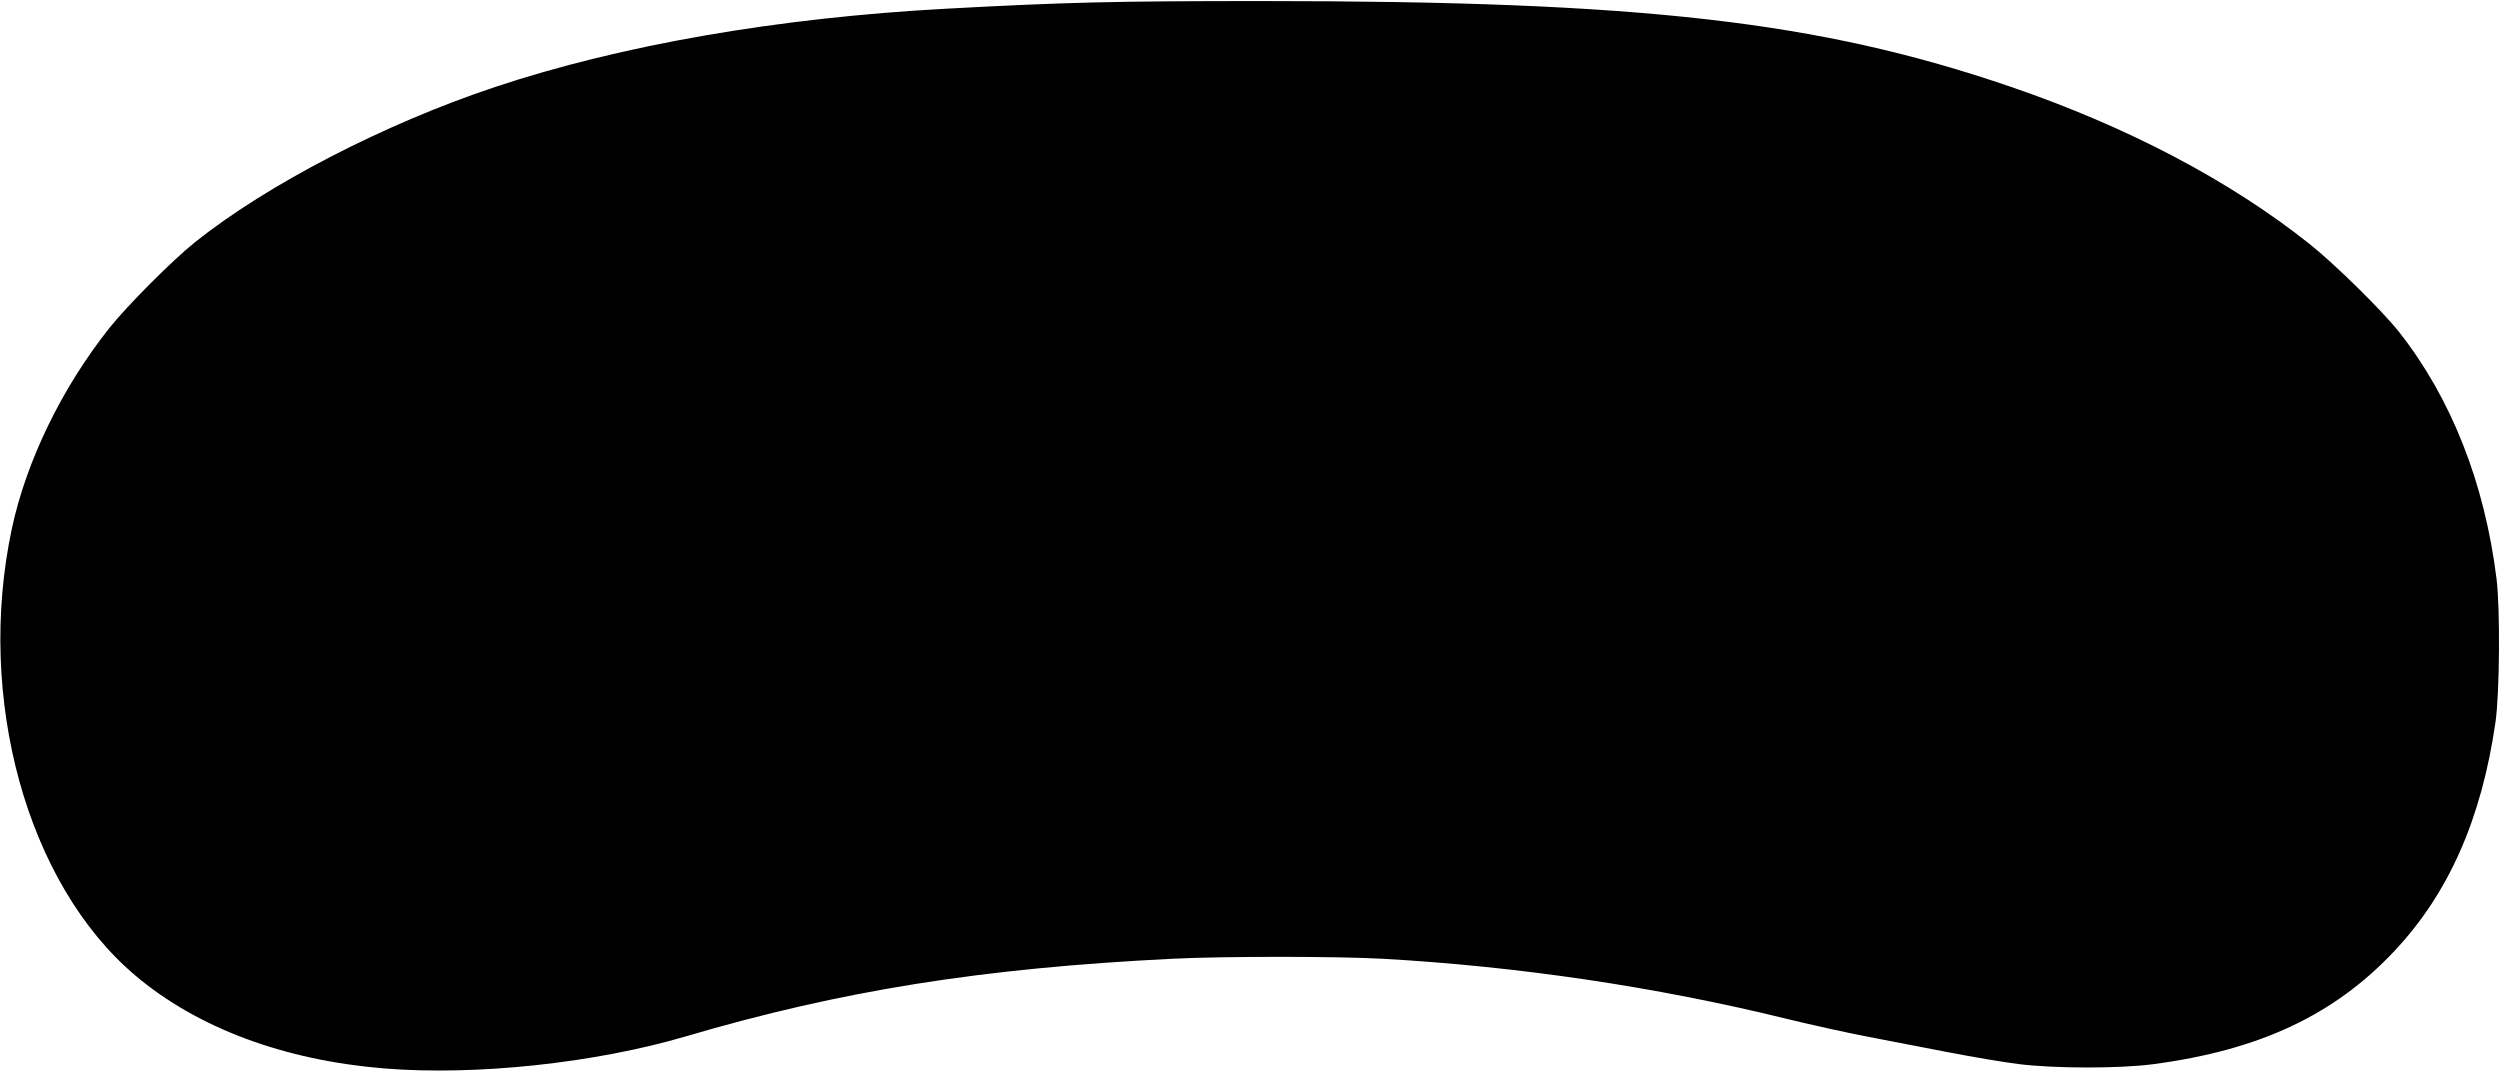
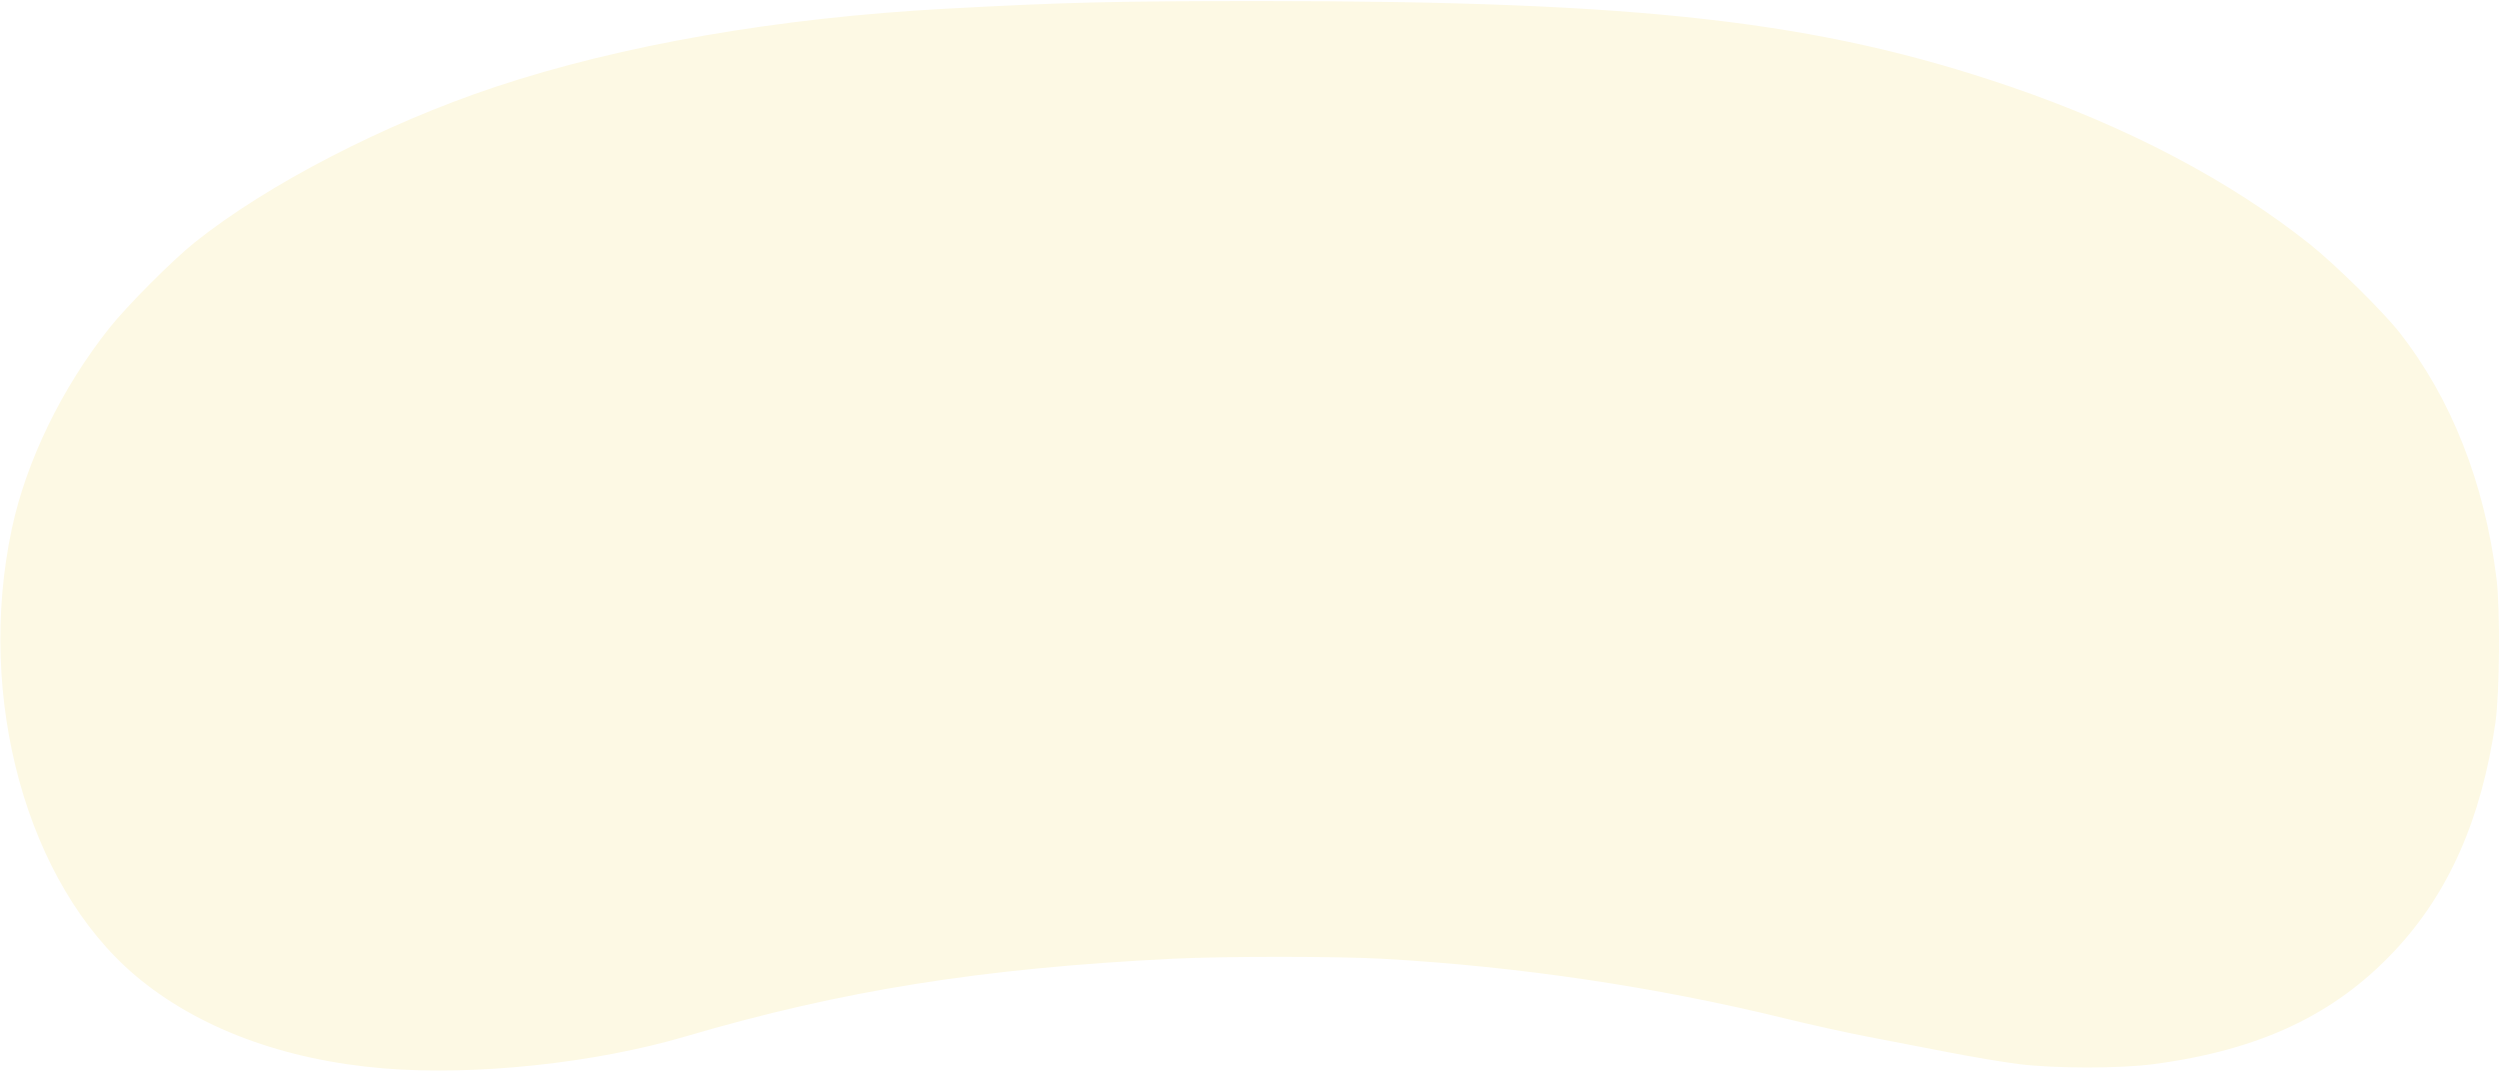
<svg xmlns="http://www.w3.org/2000/svg" width="1296" height="555" viewBox="0 0 1296 555">
  <g>
-     <path d="M 199.06 553.87 C147.07,549.60 102.16,532.81 70.07,505.63 C13.96,458.12 -12.60,361.86 6.16,274.00 C13.64,238.97 32.15,200.91 56.74,170.00 C65.98,158.39 89.47,134.83 101.00,125.62 C138.59,95.59 199.43,64.13 256.91,45.01 C322.09,23.33 403.06,9.27 490.00,4.54 C552.23,1.16 577.46,0.55 654.50,0.55 C851.43,0.57 943.00,11.04 1042.00,44.87 C1102.82,65.65 1156.10,93.67 1197.50,126.66 C1210.50,137.01 1235.19,161.33 1243.73,172.17 C1270.71,206.44 1288.02,250.30 1294.20,300.00 C1296.15,315.73 1295.82,359.39 1293.64,374.50 C1286.39,424.62 1269.35,463.17 1241.19,493.09 C1210.03,526.22 1171.31,544.38 1116.33,551.66 C1098.79,553.98 1065.29,553.96 1046.50,551.62 C1038.80,550.66 1022.38,547.90 1010.00,545.49 C997.62,543.08 978.95,539.47 968.50,537.48 C958.05,535.50 938.70,531.22 925.50,527.99 C858.63,511.60 787.36,501.01 717.07,497.04 C693.59,495.71 634.37,495.70 607.90,497.01 C508.70,501.93 436.33,513.48 355.50,537.26 C308.22,551.18 246.35,557.74 199.06,553.87 Z" fill="rgba(0,0,0,1)" />
+     <path d="M 199.06 553.87 C147.07,549.60 102.16,532.81 70.07,505.63 C13.96,458.12 -12.60,361.86 6.16,274.00 C13.64,238.97 32.15,200.91 56.74,170.00 C65.98,158.39 89.47,134.83 101.00,125.62 C138.59,95.59 199.43,64.13 256.91,45.01 C322.09,23.33 403.06,9.27 490.00,4.54 C552.23,1.16 577.46,0.55 654.50,0.55 C851.43,0.57 943.00,11.04 1042.00,44.87 C1102.82,65.65 1156.10,93.67 1197.50,126.66 C1210.50,137.01 1235.19,161.33 1243.73,172.17 C1270.71,206.44 1288.02,250.30 1294.20,300.00 C1296.15,315.73 1295.82,359.39 1293.64,374.50 C1286.39,424.62 1269.35,463.17 1241.19,493.09 C1210.03,526.22 1171.31,544.38 1116.33,551.66 C1098.79,553.98 1065.29,553.96 1046.50,551.62 C1038.80,550.66 1022.38,547.90 1010.00,545.49 C997.62,543.08 978.95,539.47 968.50,537.48 C958.05,535.50 938.70,531.22 925.50,527.99 C858.63,511.60 787.36,501.01 717.07,497.04 C693.59,495.71 634.37,495.70 607.90,497.01 C508.70,501.93 436.33,513.48 355.50,537.26 C308.22,551.18 246.35,557.74 199.06,553.87 Z" fill="#FDF9E4" />
  </g>
</svg>
